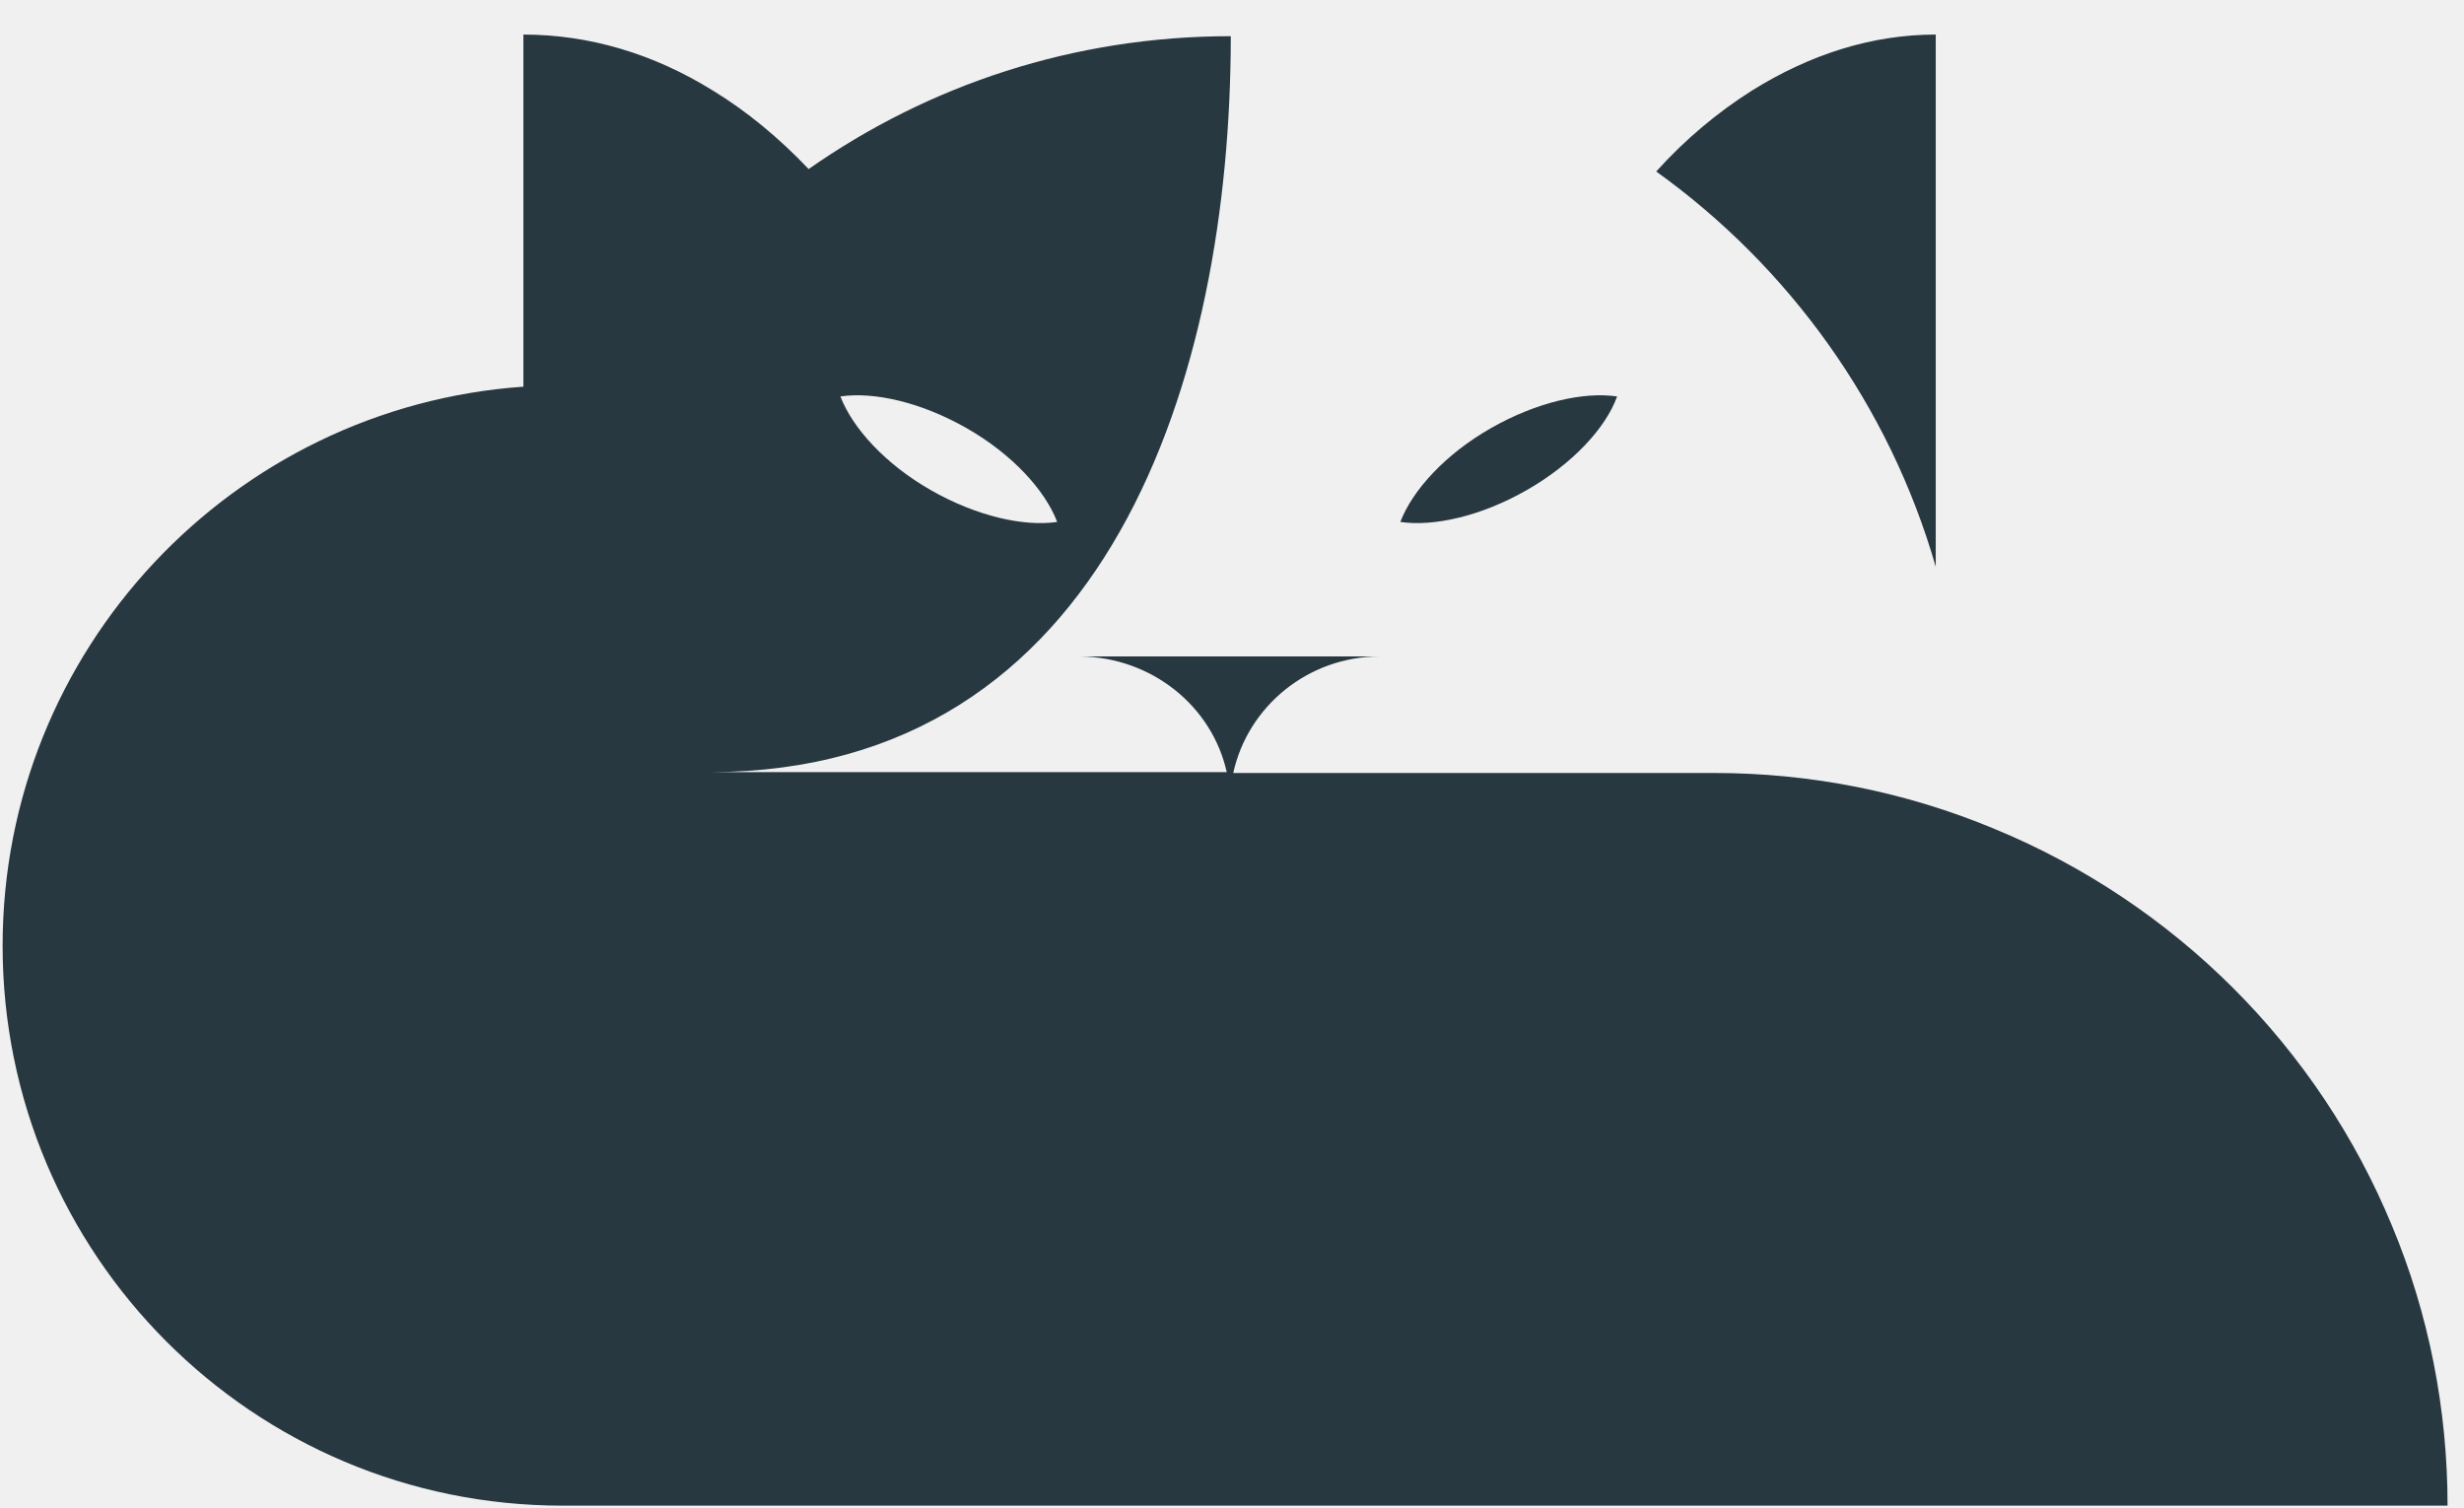
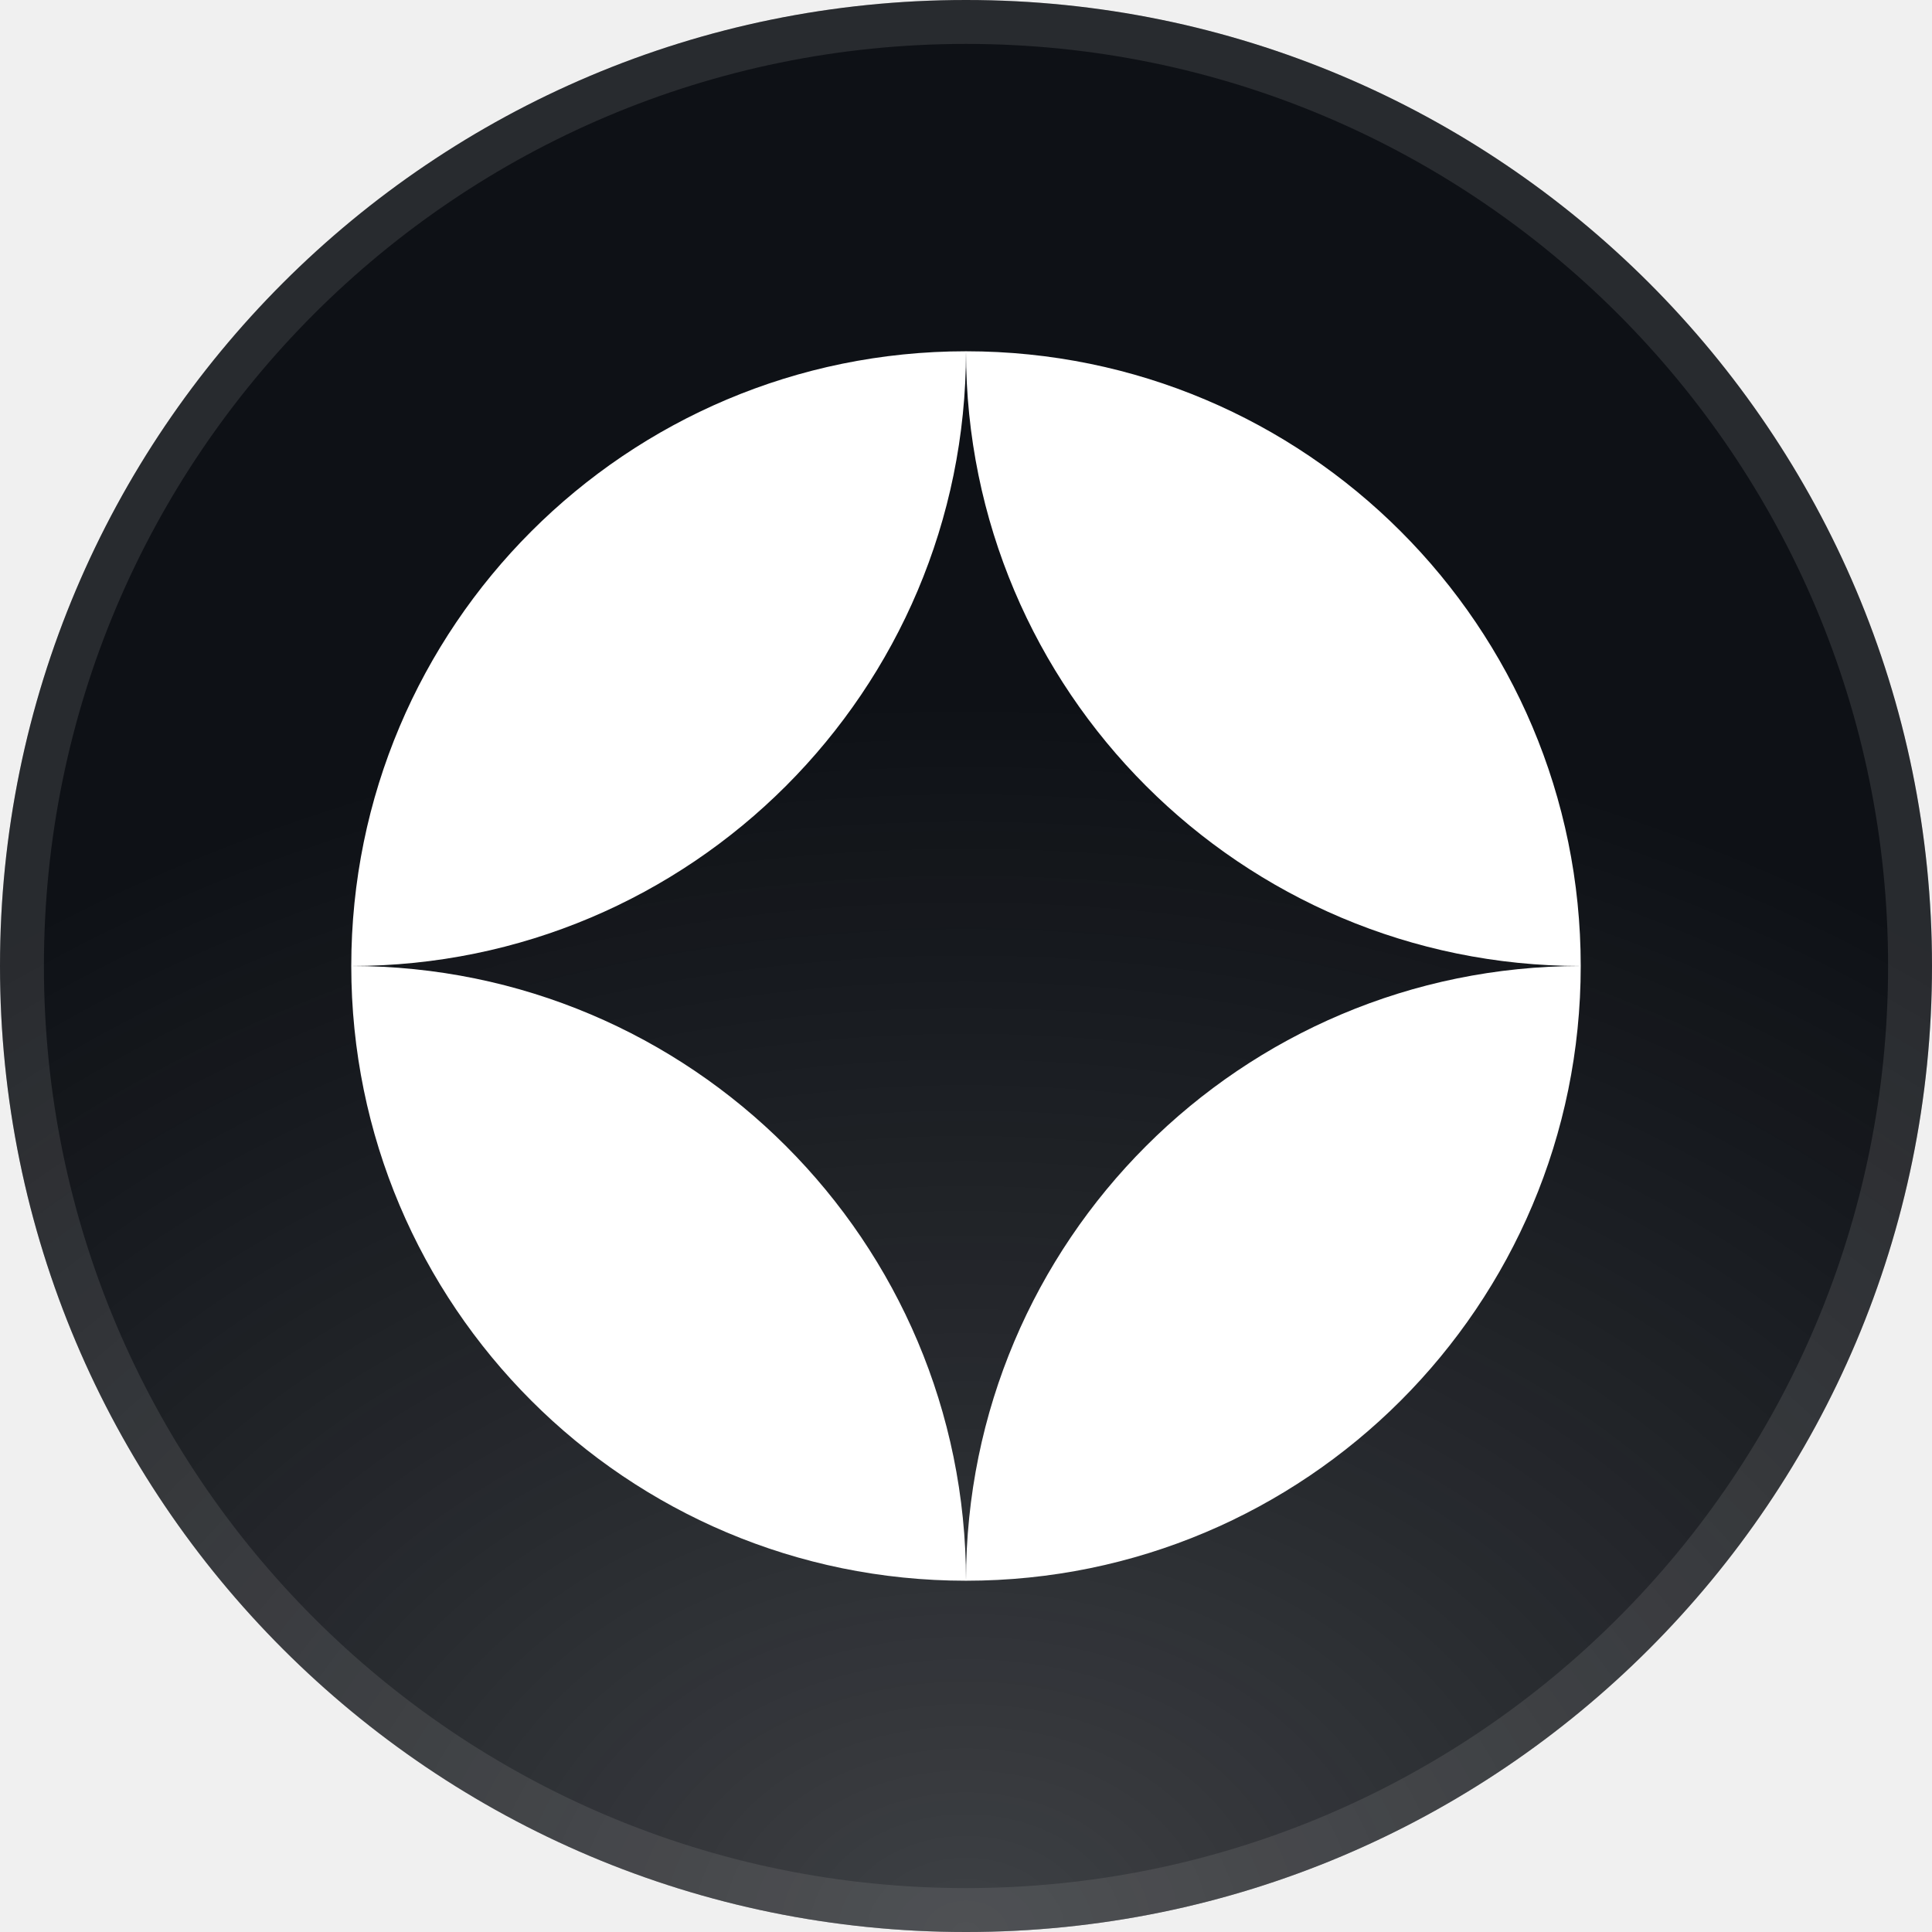
- <svg xmlns="http://www.w3.org/2000/svg" width="67" height="41" viewBox="0 0 67 41" fill="none">
-   <path d="M45.035 4.663C45.833 3.777 46.719 3.045 47.628 2.469C49.224 1.472 50.908 0.94 52.636 0.94V15.411C51.373 11.023 48.648 7.256 45.035 4.663ZM66.553 40.94H15.296C6.875 40.94 0.071 34.115 0.071 25.716C0.071 17.671 6.321 11.068 14.232 10.514V0.94C16.005 0.94 17.756 1.45 19.395 2.469C20.304 3.023 21.19 3.755 21.988 4.597C25.246 2.314 29.19 0.984 33.467 0.984C33.467 10.225 30.143 20.973 19.329 20.995H33.357C32.958 19.201 31.318 17.871 29.368 17.849H37.523C35.573 17.849 33.933 19.201 33.534 21.018H46.609C49.224 21.018 51.816 21.527 54.254 22.547C56.67 23.544 58.886 25.029 60.725 26.868C62.587 28.73 64.049 30.924 65.046 33.339C66.044 35.732 66.553 38.325 66.553 40.94ZM22.852 10.78C23.185 11.644 24.071 12.619 25.312 13.328C26.553 14.037 27.839 14.325 28.747 14.192C28.415 13.328 27.528 12.353 26.287 11.644C25.046 10.935 23.761 10.646 22.852 10.78ZM41.512 13.328C40.271 14.037 38.985 14.325 38.077 14.192C38.409 13.328 39.296 12.353 40.537 11.644C41.778 10.935 43.063 10.646 43.972 10.78C43.661 11.644 42.753 12.619 41.512 13.328Z" fill="#283841" />
+ <svg xmlns="http://www.w3.org/2000/svg" width="44" height="44" viewBox="0 0 44 44" fill="none">
+   <circle cx="22" cy="22" r="22" fill="#0E1116" />
+   <circle cx="22" cy="22" r="22" fill="url(#paint0_radial_834_919)" fill-opacity="0.2" />
+   <circle cx="22" cy="22" r="21.5" stroke="#919191" stroke-opacity="0.2" />
+   <g clip-path="url(#clip0_834_919)">
+     <path d="M22 8C14.268 8 8 14.268 8 22C15.732 22 22 15.732 22 8Z" fill="white" />
+     <path d="M22 36C29.732 36 36 29.732 36 22C28.268 22 22 28.268 22 36Z" fill="white" />
+     <path d="M22 8C29.732 8 36 14.268 36 22C28.268 22 22 15.732 22 8Z" fill="white" />
+     <path d="M22 36C14.268 36 8 29.732 8 22C15.732 22 22 28.268 22 36Z" fill="white" />
+   </g>
+   <defs>
+     <radialGradient id="paint0_radial_834_919" cx="0" cy="0" r="1" gradientUnits="userSpaceOnUse" gradientTransform="translate(22 44) rotate(-90) scale(28.1111 37.3769)">
+       <stop stop-color="white" />
+       <stop offset="1" stop-color="#DCDCDC" stop-opacity="0" />
+     </radialGradient>
+     <clipPath id="clip0_834_919">
+       <rect width="28" height="28" fill="white" transform="translate(8 8)" />
+     </clipPath>
+   </defs>
</svg>
